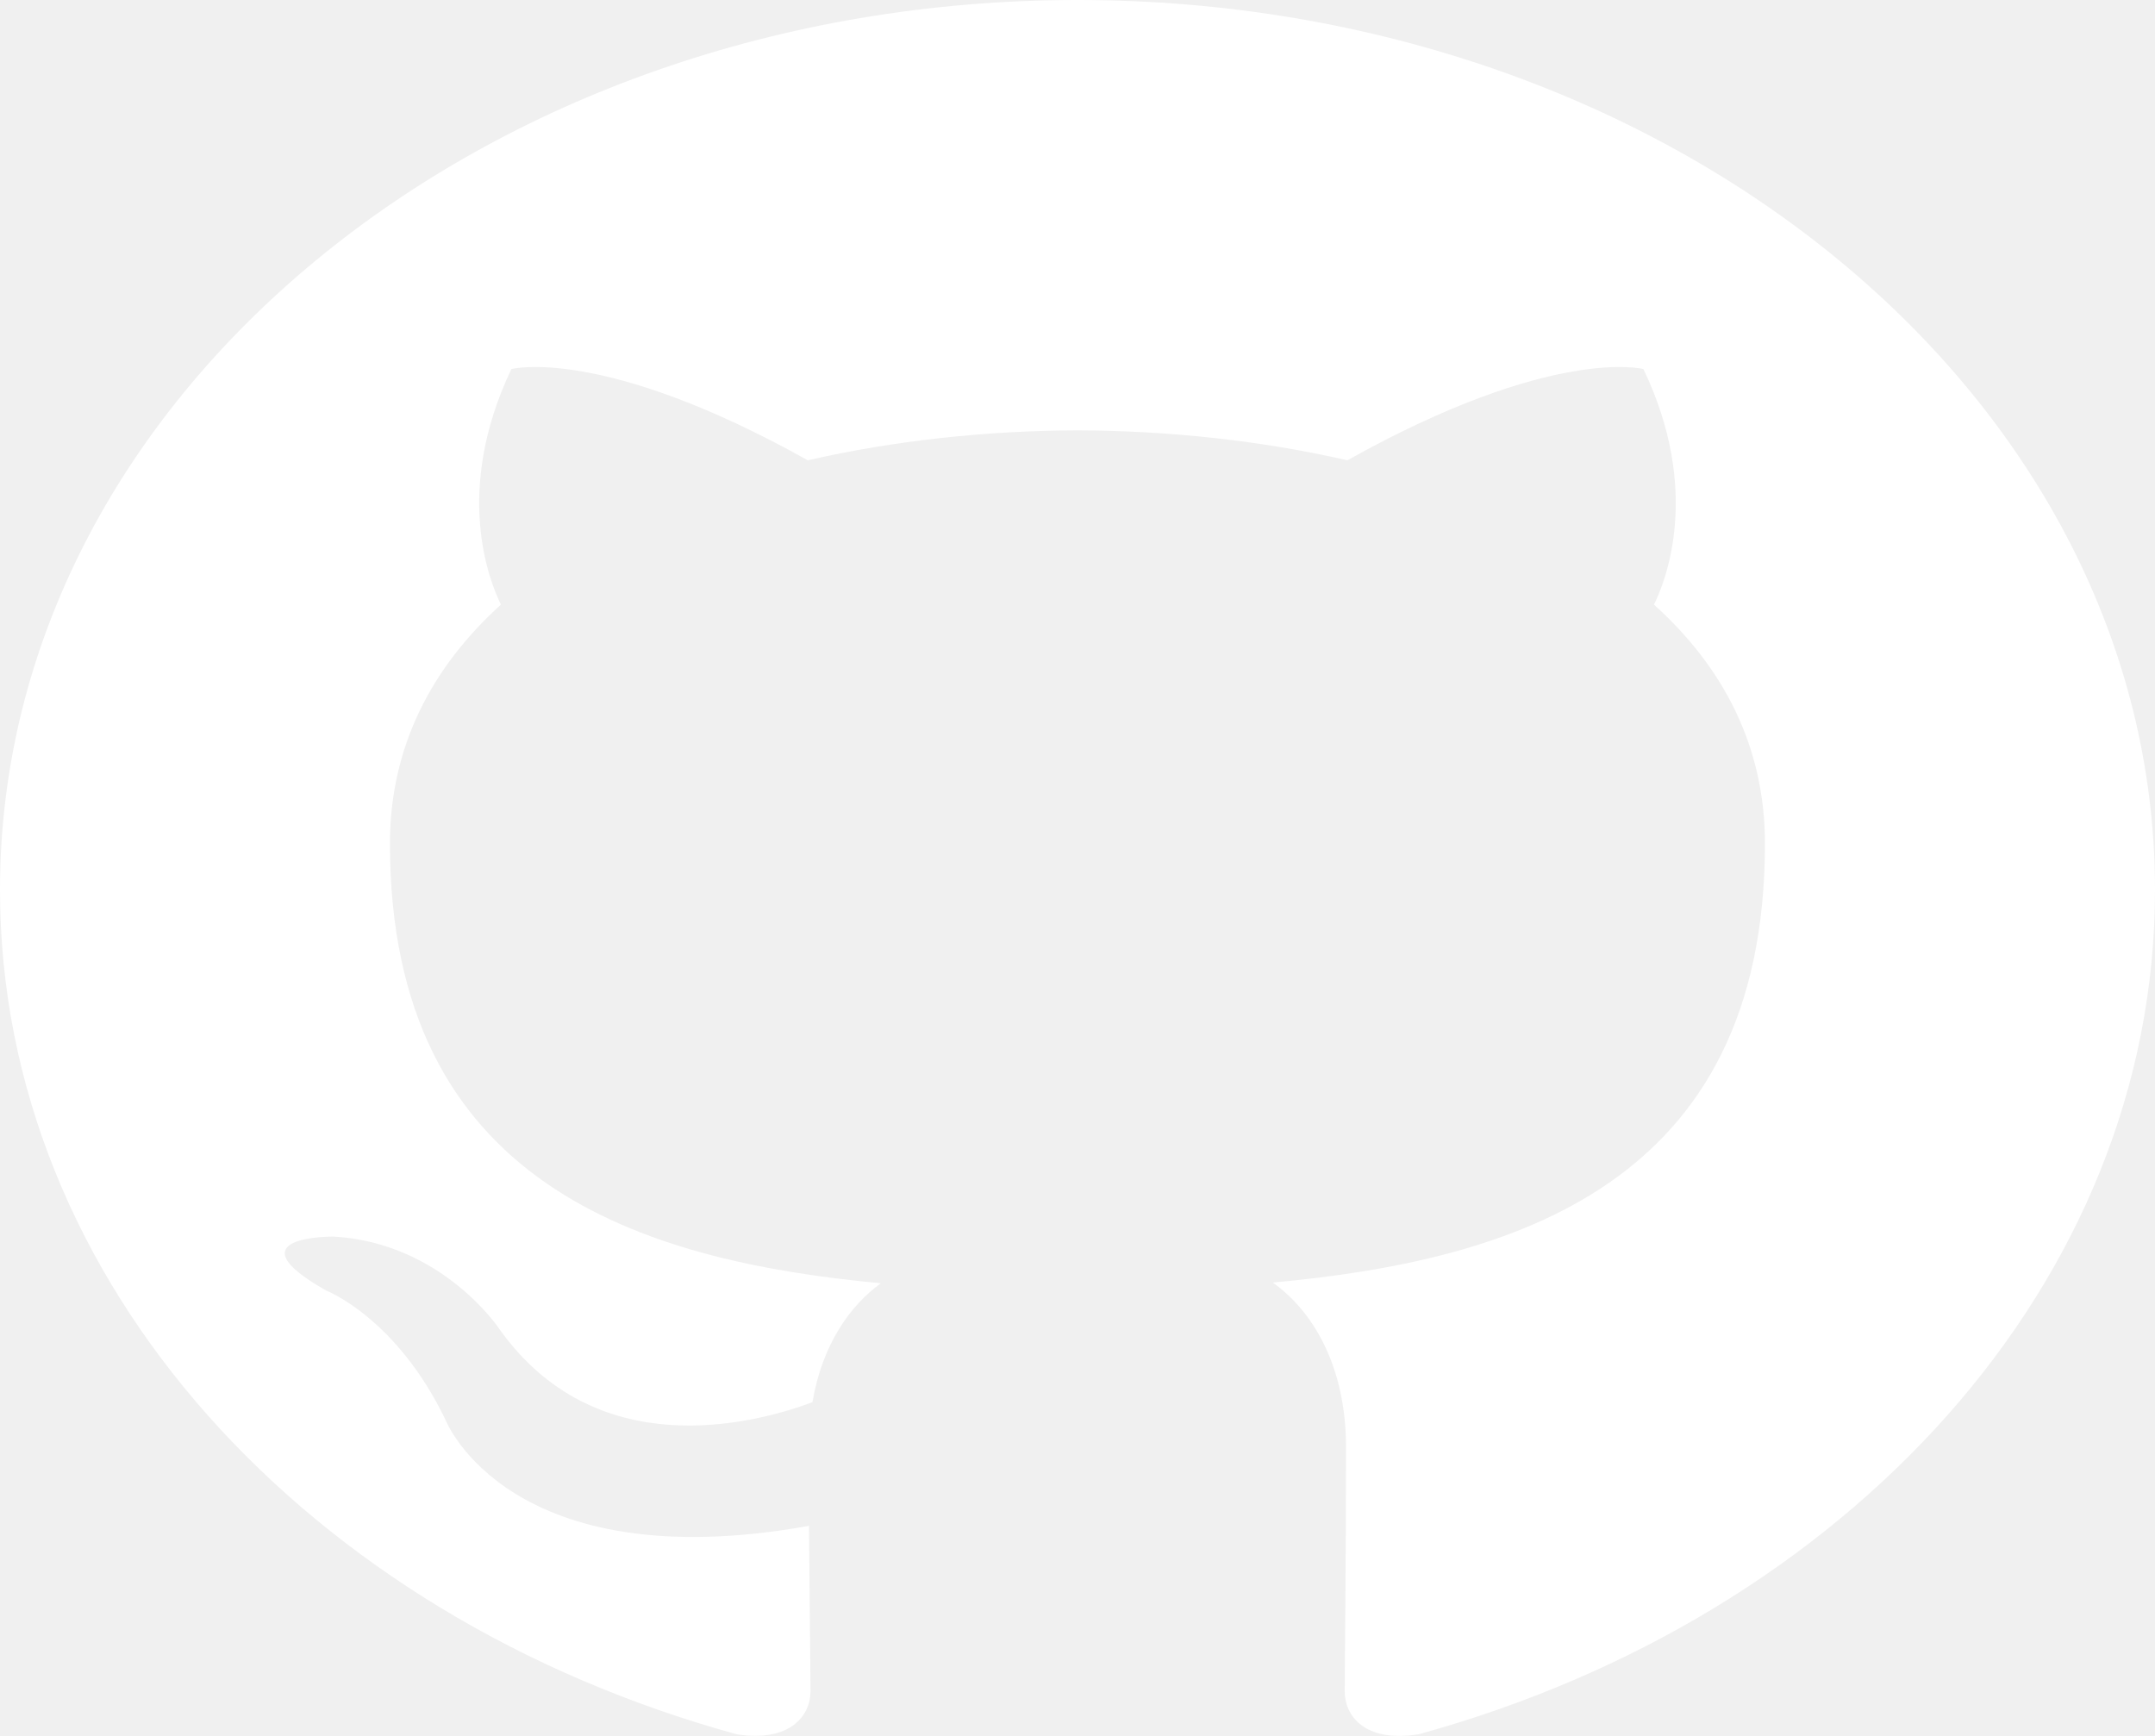
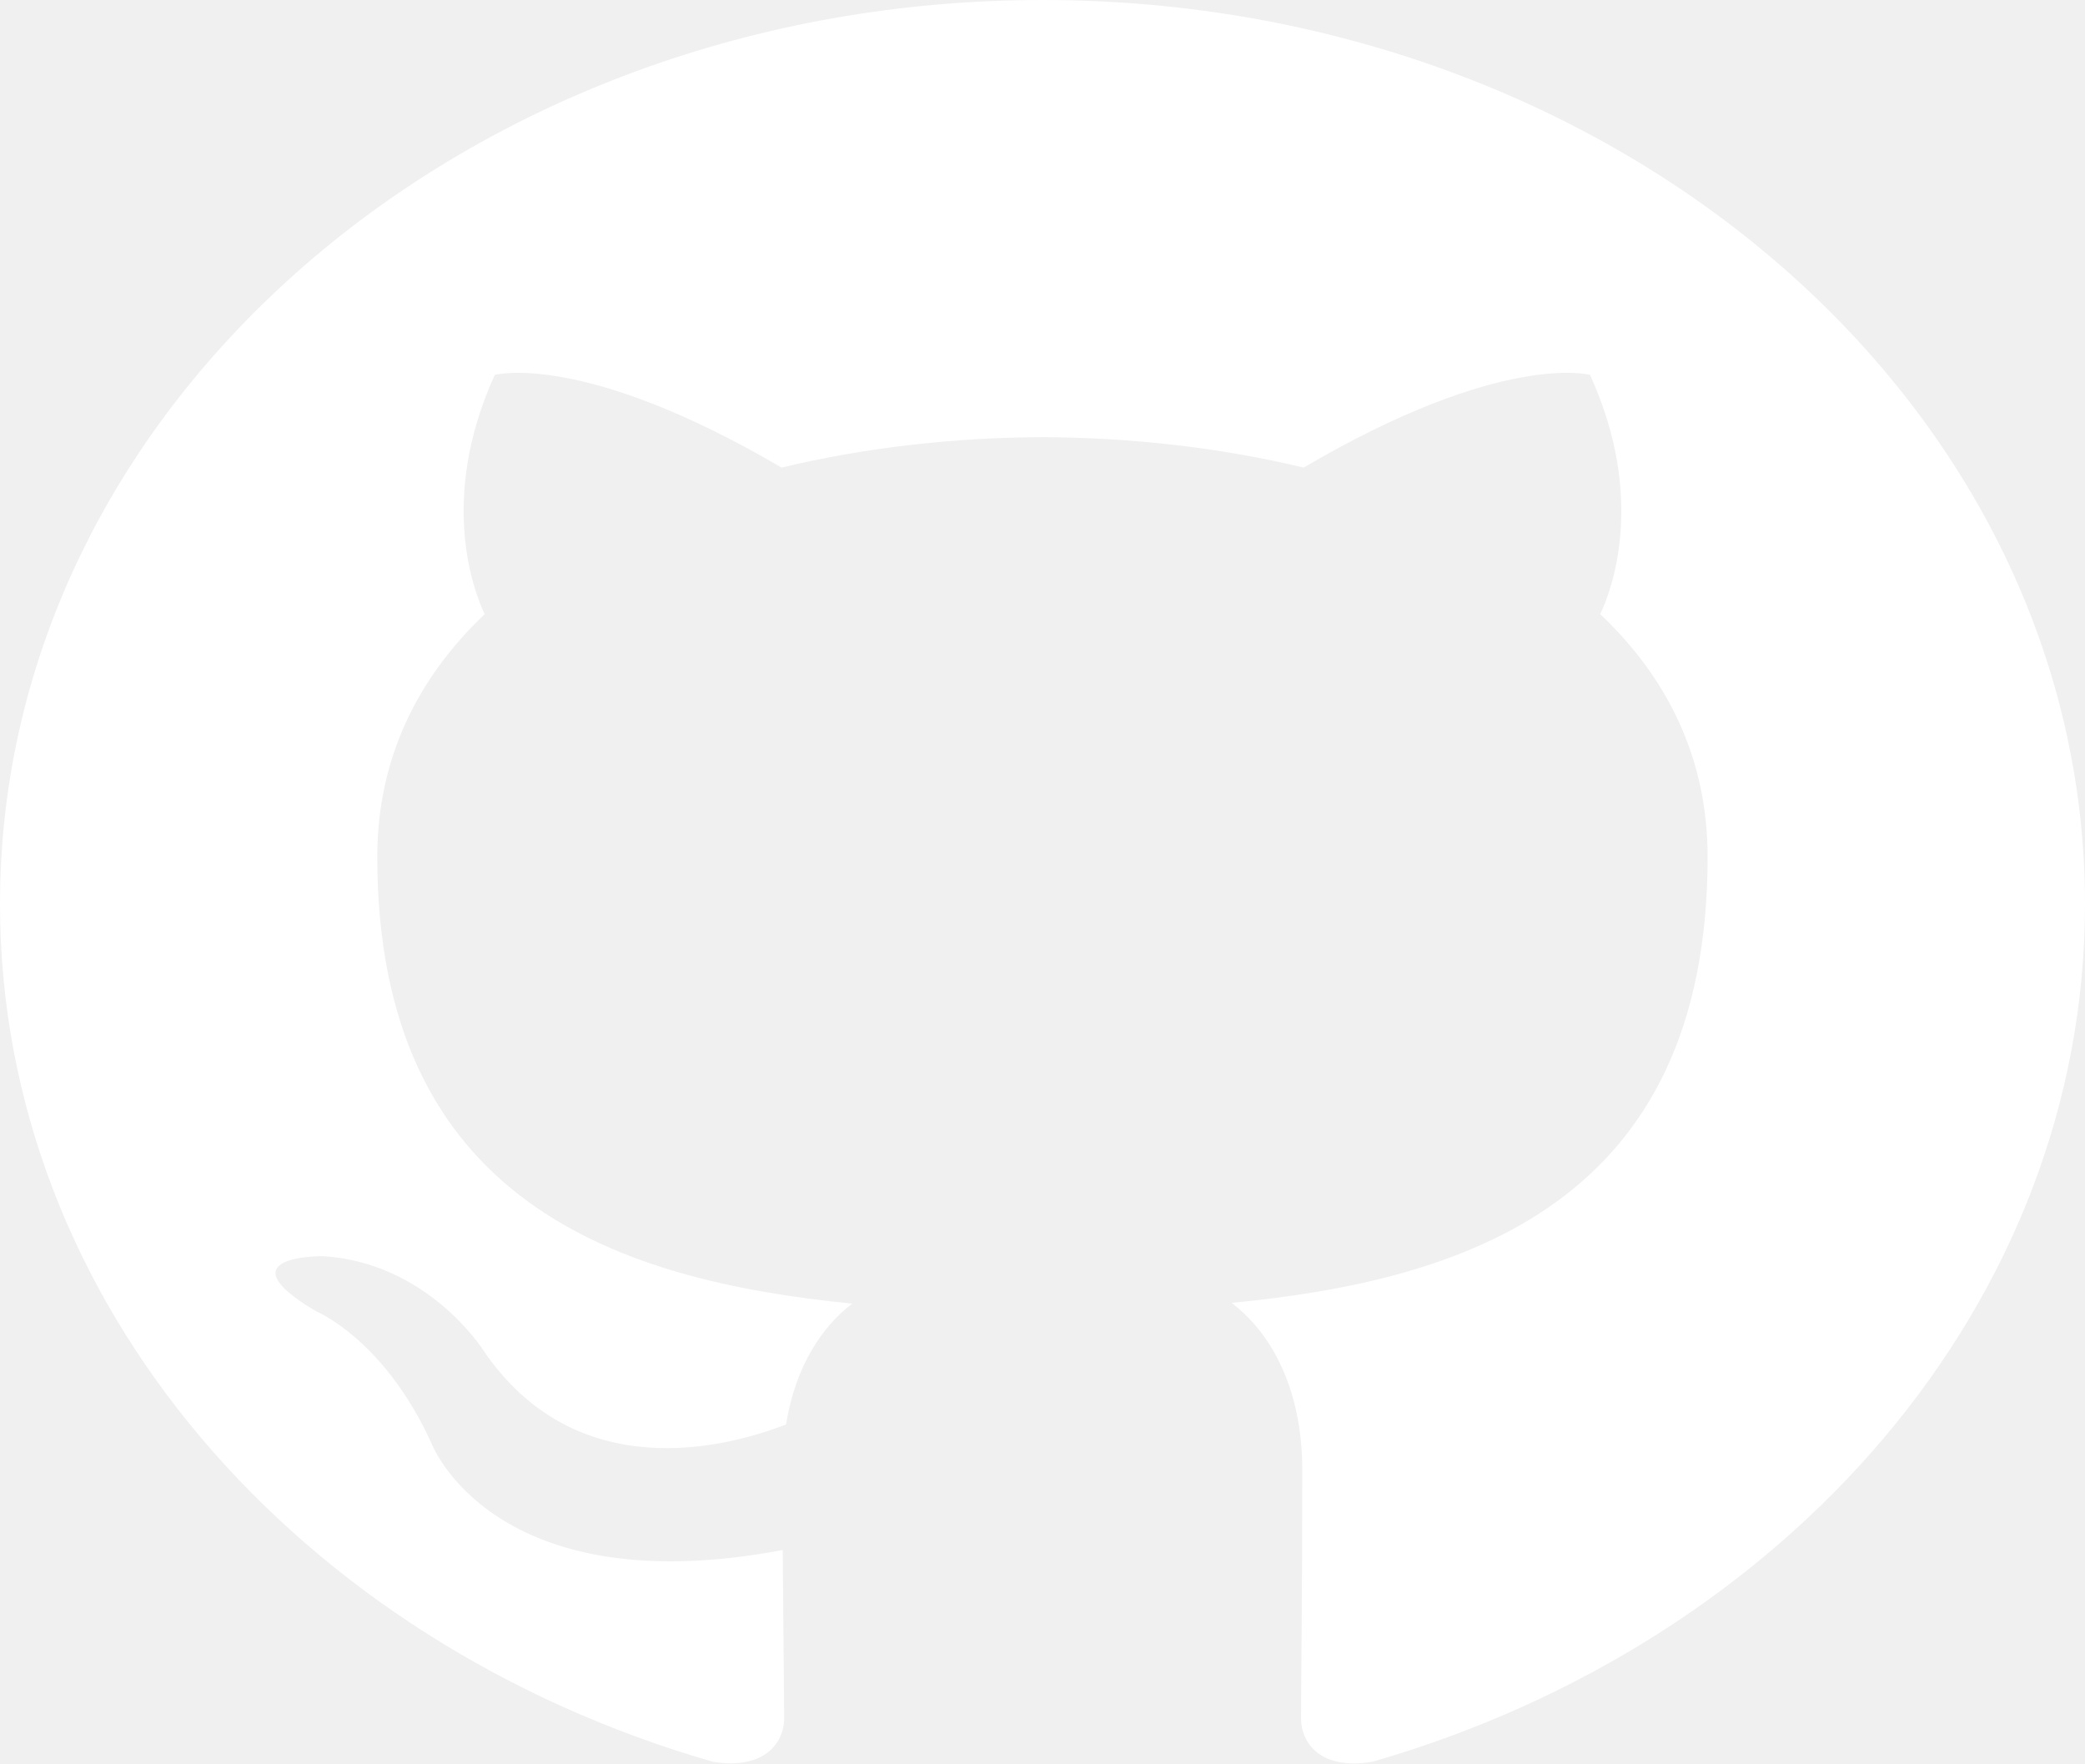
- <svg xmlns="http://www.w3.org/2000/svg" width="180" height="145" viewBox="0 0 180 145" fill="none">
-   <path fill-rule="evenodd" clip-rule="evenodd" d="M90 0C139.707 0 180 33.277 180 74.334C180 107.169 154.242 135.024 118.503 144.862C113.94 145.594 112.32 143.273 112.32 141.293C112.32 138.843 112.428 130.839 112.428 120.892C112.428 113.961 109.548 109.438 106.317 107.132C126.36 105.291 147.42 99.004 147.42 70.454C147.42 62.334 143.928 55.708 138.15 50.502C139.086 48.624 142.173 41.064 137.268 30.827C137.268 30.827 129.726 28.835 112.545 38.448C105.354 36.803 97.65 35.974 90 35.946C82.35 35.974 74.655 36.803 67.473 38.448C50.274 28.835 42.714 30.827 42.714 30.827C37.827 41.064 40.914 48.624 41.841 50.502C36.09 55.708 32.571 62.334 32.571 70.454C32.571 98.932 53.586 105.315 73.575 107.192C71.001 109.048 68.67 112.322 67.86 117.129C62.73 119.029 49.698 122.316 41.67 110.955C41.67 110.955 36.909 103.813 27.873 103.291C27.873 103.291 19.098 103.197 27.261 107.808C27.261 107.808 33.156 110.092 37.251 118.683C37.251 118.683 42.534 131.95 67.572 127.455C67.617 133.669 67.698 139.524 67.698 141.293C67.698 143.258 66.042 145.558 61.551 144.869C25.785 135.045 0 107.176 0 74.334C0 33.277 40.302 0 90 0Z" fill="white" />
+ <svg xmlns="http://www.w3.org/2000/svg" width="175" height="148" viewBox="0 0 175 148" fill="none">
+   <path fill-rule="evenodd" clip-rule="evenodd" d="M87.5 0C135.826 0 175 33.965 175 75.872C175 109.386 149.957 137.817 115.211 147.859C110.775 148.606 109.2 146.237 109.2 144.217C109.2 141.716 109.305 133.546 109.305 123.393C109.305 116.319 106.505 111.702 103.364 109.349C122.85 107.469 143.325 101.053 143.325 71.911C143.325 63.623 139.93 56.86 134.312 51.547C135.222 49.63 138.224 41.913 133.455 31.464C133.455 31.464 126.122 29.431 109.419 39.244C102.427 37.564 94.938 36.719 87.5 36.689C80.062 36.719 72.581 37.564 65.599 39.244C48.877 29.431 41.528 31.464 41.528 31.464C36.776 41.913 39.778 49.63 40.679 51.547C35.087 56.86 31.666 63.623 31.666 71.911C31.666 100.979 52.097 107.493 71.531 109.41C69.029 111.304 66.763 114.646 65.975 119.552C60.987 121.491 48.318 124.847 40.513 113.251C40.513 113.251 35.884 105.961 27.099 105.428C27.099 105.428 18.567 105.332 26.504 110.039C26.504 110.039 32.235 112.37 36.216 121.139C36.216 121.139 41.352 134.68 65.695 130.092C65.739 136.434 65.817 142.411 65.817 144.217C65.817 146.222 64.207 148.569 59.841 147.866C25.069 137.839 0 109.394 0 75.872C0 33.965 39.182 0 87.5 0Z" fill="white" />
</svg>
